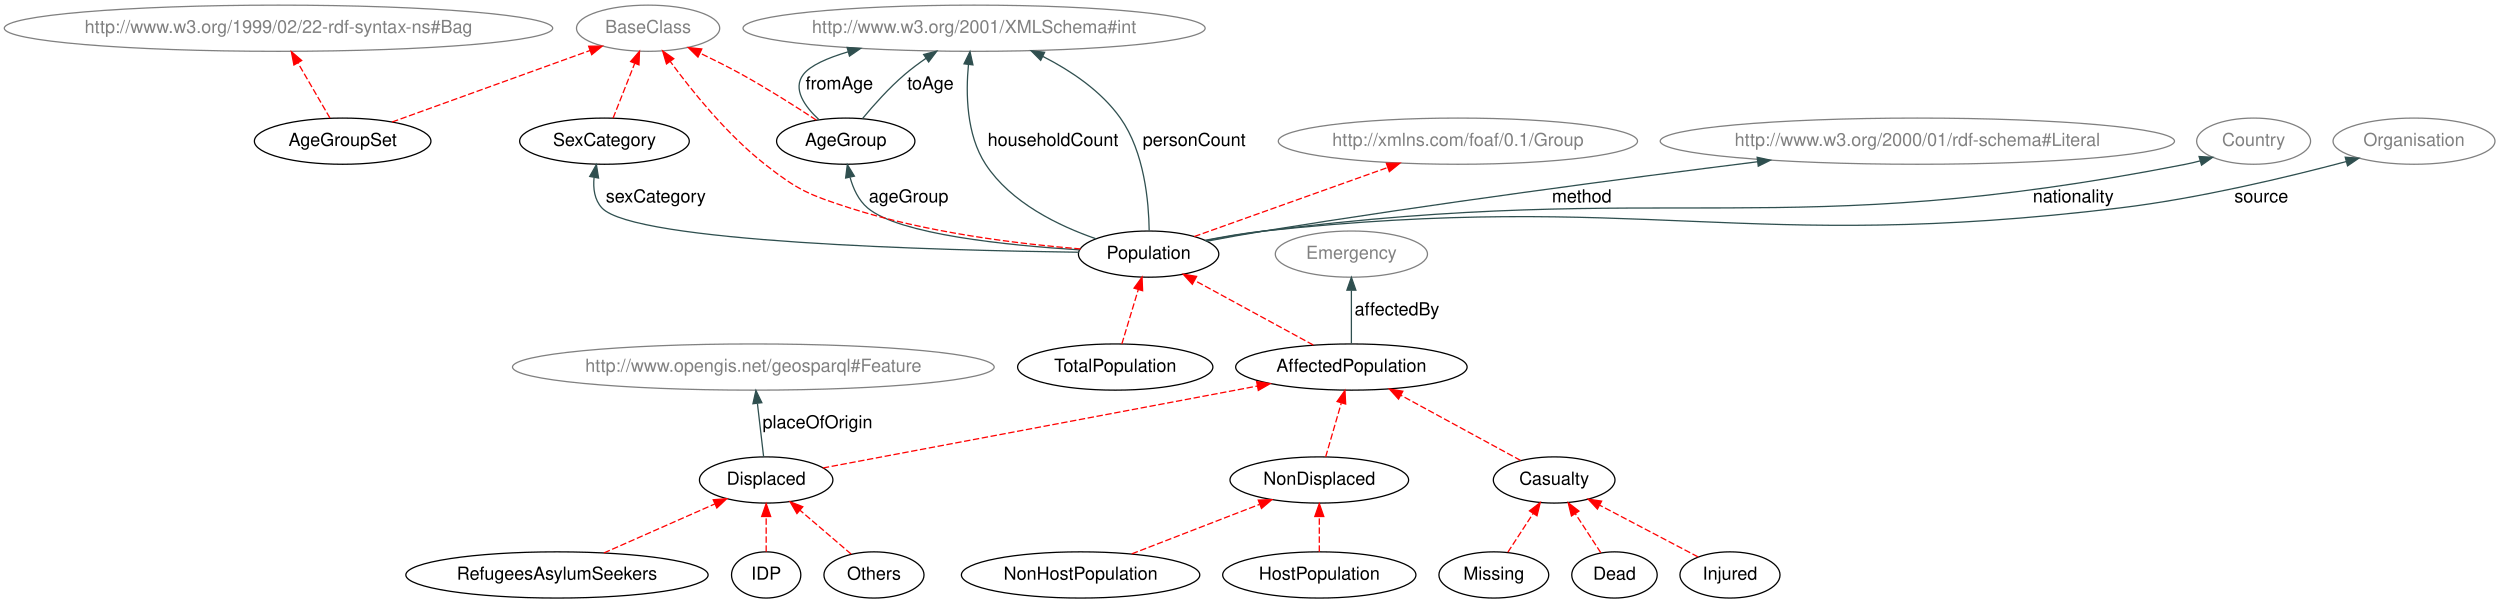
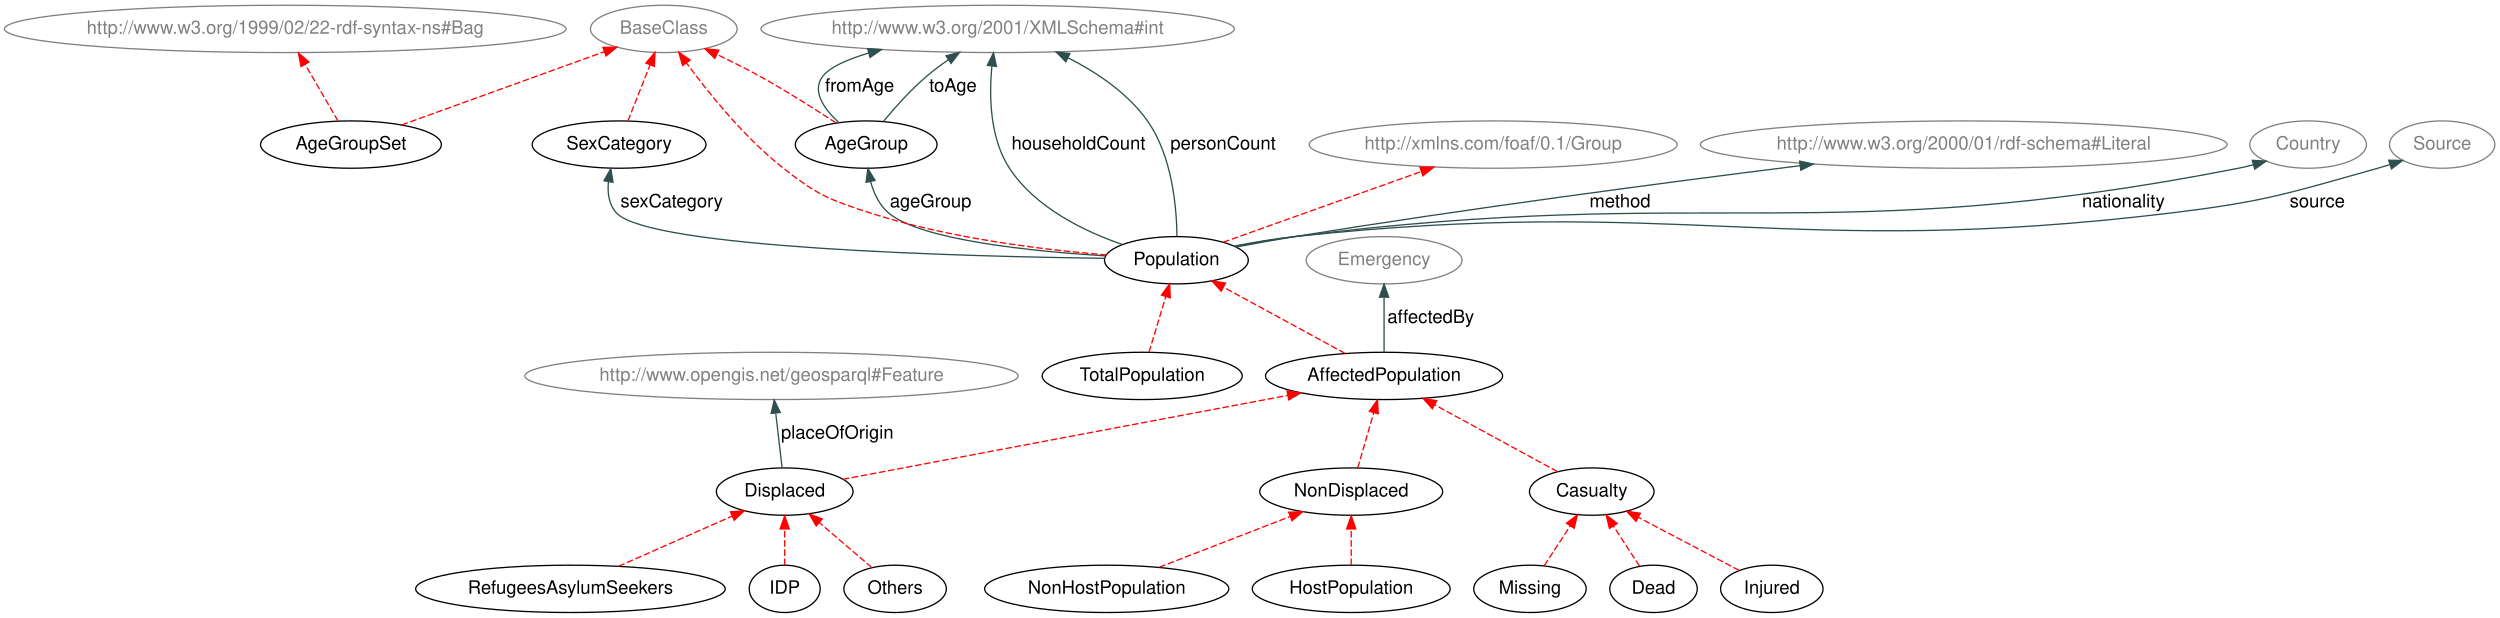
- <svg xmlns="http://www.w3.org/2000/svg" xmlns:xlink="http://www.w3.org/1999/xlink" width="1948pt" height="470pt" viewBox="0.00 0.00 1948.00 470.00">
+ <svg xmlns="http://www.w3.org/2000/svg" xmlns:xlink="http://www.w3.org/1999/xlink" width="1902pt" height="470pt" viewBox="0.00 0.00 1902.00 470.00">
  <g id="graph1" class="graph" transform="scale(1 1) rotate(0) translate(4 466)">
-     <polygon fill="white" stroke="white" points="-4,5 -4,-466 1945,-466 1945,5 -4,5" />
+     <polygon fill="white" stroke="white" points="-4,5 -4,-466 1899,-466 1899,5 -4,5" />
    <g id="node1" class="node">
      <a xlink:href="./#AffectedPopulation" xlink:title="AffectedPopulation">
        <ellipse fill="none" stroke="black" cx="1049" cy="-180" rx="90.184" ry="18" />
        <text text-anchor="middle" x="1049" y="-176.3" font-family="Helvetica,sans-Serif" font-size="14.00">AffectedPopulation</text>
      </a>
    </g>
    <g id="node3" class="node">
      <a xlink:href="./#Population" xlink:title="Population">
        <ellipse fill="none" stroke="black" cx="891" cy="-268" rx="54.691" ry="18" />
        <text text-anchor="middle" x="891" y="-264.3" font-family="Helvetica,sans-Serif" font-size="14.00">Population</text>
      </a>
    </g>
    <g id="edge2" class="edge">
      <path fill="none" stroke="red" stroke-dasharray="5,2" d="M1019.28,-197.176C993.099,-211.427 954.893,-232.223 926.987,-247.412" />
      <polygon fill="red" stroke="red" points="925.061,-244.476 917.951,-252.331 928.407,-250.624 925.061,-244.476" />
    </g>
    <g id="node40" class="node">
      <a xlink:href="./#Emergency" xlink:title="Emergency">
        <ellipse fill="none" stroke="gray" cx="1049" cy="-268" rx="59.29" ry="18" />
        <text text-anchor="middle" x="1049" y="-264.3" font-family="Helvetica,sans-Serif" font-size="14.00" fill="gray">Emergency</text>
      </a>
    </g>
    <g id="edge40" class="edge">
      <a xlink:href="./#affectedBy" xlink:title="affectedBy">
        <path fill="none" stroke="darkslategray" d="M1049,-198.403C1049,-210.254 1049,-226.183 1049,-239.708" />
        <polygon fill="darkslategray" stroke="darkslategray" points="1045.5,-239.916 1049,-249.916 1052.5,-239.916 1045.5,-239.916" />
      </a>
      <a xlink:href="./#affectedBy" xlink:title="affectedBy">
        <text text-anchor="middle" x="1084.5" y="-220.3" font-family="Helvetica,sans-Serif" font-size="14.00">affectedBy</text>
      </a>
    </g>
    <g id="node4" class="node">
      <a xlink:href="./#AgeGroup" xlink:title="AgeGroup">
        <ellipse fill="none" stroke="black" cx="655" cy="-356" rx="53.891" ry="18" />
        <text text-anchor="middle" x="655" y="-352.3" font-family="Helvetica,sans-Serif" font-size="14.00">AgeGroup</text>
      </a>
    </g>
    <g id="edge42" class="edge">
      <a xlink:href="./#ageGroup" xlink:title="ageGroup">
        <path fill="none" stroke="darkslategray" d="M837.607,-271.284C780.959,-274.769 696.328,-283.352 672,-304 664.942,-309.99 660.801,-318.995 658.377,-327.778" />
        <polygon fill="darkslategray" stroke="darkslategray" points="654.904,-327.285 656.247,-337.794 661.75,-328.741 654.904,-327.285" />
      </a>
      <a xlink:href="./#ageGroup" xlink:title="ageGroup">
        <text text-anchor="middle" x="704" y="-308.3" font-family="Helvetica,sans-Serif" font-size="14.00">ageGroup</text>
      </a>
    </g>
    <g id="node5" class="node">
      <a xlink:href="./#SexCategory" xlink:title="BaseClass">
        <ellipse fill="none" stroke="gray" cx="501" cy="-444" rx="55.79" ry="18" />
        <text text-anchor="middle" x="501" y="-440.3" font-family="Helvetica,sans-Serif" font-size="14.00" fill="gray">BaseClass</text>
      </a>
    </g>
    <g id="edge30" class="edge">
      <path fill="none" stroke="red" stroke-dasharray="5,2" d="M838.057,-272.021C790.086,-275.906 717.945,-284.639 658,-304 626.6,-314.141 617.941,-317.608 592,-338 562.403,-361.266 535.073,-395.187 518.245,-418.125" />
      <polygon fill="red" stroke="red" points="515.336,-416.175 512.327,-426.334 521.015,-420.269 515.336,-416.175" />
    </g>
    <g id="node32" class="node">
      <a xlink:href="./#Population" xlink:title="http://xmlns.com/foaf/0.1/Group">
        <ellipse fill="none" stroke="gray" cx="1132" cy="-356" rx="139.976" ry="18" />
        <text text-anchor="middle" x="1132" y="-352.3" font-family="Helvetica,sans-Serif" font-size="14.00" fill="gray">http://xmlns.com/foaf/0.1/Group</text>
      </a>
    </g>
    <g id="edge32" class="edge">
      <path fill="none" stroke="red" stroke-dasharray="5,2" d="M926.56,-281.69C966.288,-295.866 1031.08,-318.986 1077.27,-335.471" />
      <polygon fill="red" stroke="red" points="1076.24,-338.818 1086.83,-338.882 1078.59,-332.225 1076.24,-338.818" />
    </g>
    <g id="node36" class="node">
      <a xlink:href="./#SexCategory" xlink:title="SexCategory">
        <ellipse fill="none" stroke="black" cx="467" cy="-356" rx="66.089" ry="18" />
        <text text-anchor="middle" x="467" y="-352.3" font-family="Helvetica,sans-Serif" font-size="14.00">SexCategory</text>
      </a>
    </g>
    <g id="edge56" class="edge">
      <a xlink:href="./#sexCategory" xlink:title="sexCategory">
        <path fill="none" stroke="darkslategray" d="M836.663,-269.448C727.47,-270.916 489.699,-277.188 465,-304 459.195,-310.301 458.06,-319.118 458.896,-327.651" />
        <polygon fill="darkslategray" stroke="darkslategray" points="455.494,-328.509 460.711,-337.73 462.384,-327.268 455.494,-328.509" />
      </a>
      <a xlink:href="./#sexCategory" xlink:title="sexCategory">
        <text text-anchor="middle" x="507" y="-308.3" font-family="Helvetica,sans-Serif" font-size="14.00">sexCategory</text>
      </a>
    </g>
    <g id="node43" class="node">
      <a xlink:href="./#http://www.w3.org/2001/XMLSchema#int" xlink:title="http://www.w3.org/2001/XMLSchema#int">
        <ellipse fill="none" stroke="gray" cx="755" cy="-444" rx="180.068" ry="18" />
        <text text-anchor="middle" x="755" y="-440.3" font-family="Helvetica,sans-Serif" font-size="14.00" fill="gray">http://www.w3.org/2001/XMLSchema#int</text>
      </a>
    </g>
    <g id="edge46" class="edge">
      <a xlink:href="./#householdCount" xlink:title="householdCount">
        <path fill="none" stroke="darkslategray" d="M850.093,-279.911C820.969,-289.961 783.644,-307.972 764,-338 748.955,-360.999 748.467,-393.158 750.633,-415.81" />
        <polygon fill="darkslategray" stroke="darkslategray" points="747.162,-416.264 751.814,-425.783 754.113,-415.44 747.162,-416.264" />
      </a>
      <a xlink:href="./#householdCount" xlink:title="householdCount">
        <text text-anchor="middle" x="816.5" y="-352.3" font-family="Helvetica,sans-Serif" font-size="14.00">householdCount</text>
      </a>
    </g>
    <g id="edge52" class="edge">
      <a xlink:href="./#personCount" xlink:title="personCount">
        <path fill="none" stroke="darkslategray" d="M891.442,-286.279C891.168,-308.554 887.738,-347.559 869,-374 854.077,-395.058 830.51,-410.866 808.668,-422.001" />
        <polygon fill="darkslategray" stroke="darkslategray" points="806.904,-418.967 799.443,-426.489 809.966,-425.262 806.904,-418.967" />
      </a>
      <a xlink:href="./#personCount" xlink:title="personCount">
        <text text-anchor="middle" x="926.5" y="-352.3" font-family="Helvetica,sans-Serif" font-size="14.00">personCount</text>
      </a>
    </g>
    <g id="node46" class="node">
      <a xlink:href="./#http://www.w3.org/2000/01/rdf-schema#Literal" xlink:title="http://www.w3.org/2000/01/rdf-schema#Literal">
        <ellipse fill="none" stroke="gray" cx="1490" cy="-356" rx="200.365" ry="18" />
        <text text-anchor="middle" x="1490" y="-352.3" font-family="Helvetica,sans-Serif" font-size="14.00" fill="gray">http://www.w3.org/2000/01/rdf-schema#Literal</text>
      </a>
    </g>
    <g id="edge48" class="edge">
      <a xlink:href="./#method" xlink:title="method">
        <path fill="none" stroke="darkslategray" d="M936.243,-278.021C950.533,-280.743 966.402,-283.634 981,-286 1111.77,-307.199 1262.17,-327.029 1365.38,-339.941" />
        <polygon fill="darkslategray" stroke="darkslategray" points="1365.17,-343.443 1375.53,-341.208 1366.04,-336.497 1365.17,-343.443" />
      </a>
      <a xlink:href="./#method" xlink:title="method">
        <text text-anchor="middle" x="1228.5" y="-308.3" font-family="Helvetica,sans-Serif" font-size="14.00">method</text>
      </a>
    </g>
    <g id="node48" class="node">
      <a xlink:href="./#Country" xlink:title="Country">
        <ellipse fill="none" stroke="gray" cx="1752" cy="-356" rx="44.393" ry="18" />
        <text text-anchor="middle" x="1752" y="-352.3" font-family="Helvetica,sans-Serif" font-size="14.00" fill="gray">Country</text>
      </a>
    </g>
    <g id="edge50" class="edge">
      <a xlink:href="./#nationality" xlink:title="nationality">
        <path fill="none" stroke="darkslategray" d="M935.234,-278.463C949.756,-281.273 966.013,-284.103 981,-286 1298.41,-326.177 1385.03,-276.451 1699,-338 1702.68,-338.721 1706.46,-339.614 1710.22,-340.609" />
        <polygon fill="darkslategray" stroke="darkslategray" points="1709.51,-344.045 1720.08,-343.439 1711.44,-337.316 1709.51,-344.045" />
      </a>
      <a xlink:href="./#nationality" xlink:title="nationality">
        <text text-anchor="middle" x="1611.5" y="-308.3" font-family="Helvetica,sans-Serif" font-size="14.00">nationality</text>
      </a>
    </g>
    <g id="node54" class="node">
-       <a xlink:href="./#Organisation" xlink:title="Organisation">
-         <ellipse fill="none" stroke="gray" cx="1877" cy="-356" rx="63.089" ry="18" />
-         <text text-anchor="middle" x="1877" y="-352.3" font-family="Helvetica,sans-Serif" font-size="14.00" fill="gray">Organisation</text>
+       <a xlink:href="./#Source" xlink:title="Source">
+         <ellipse fill="none" stroke="gray" cx="1854" cy="-356" rx="40.094" ry="18" />
+         <text text-anchor="middle" x="1854" y="-352.3" font-family="Helvetica,sans-Serif" font-size="14.00" fill="gray">Source</text>
      </a>
    </g>
    <g id="edge58" class="edge">
      <a xlink:href="./#source" xlink:title="source">
-         <path fill="none" stroke="darkslategray" d="M934.736,-278.714C949.371,-281.575 965.822,-284.372 981,-286 1275.86,-317.622 1353.58,-268.463 1648,-304 1709.22,-311.389 1778.12,-327.875 1824.2,-340.114" />
-         <polygon fill="darkslategray" stroke="darkslategray" points="1823.4,-343.523 1833.97,-342.734 1825.22,-336.762 1823.4,-343.523" />
+         <path fill="none" stroke="darkslategray" d="M934.736,-278.714C949.371,-281.575 965.822,-284.372 981,-286 1275.86,-317.622 1353.58,-268.463 1648,-304 1718.88,-312.556 1736.26,-318.709 1805,-338 1807.98,-338.837 1811.05,-339.755 1814.12,-340.719" />
+         <polygon fill="darkslategray" stroke="darkslategray" points="1813.27,-344.123 1823.86,-343.904 1815.44,-337.47 1813.27,-344.123" />
      </a>
      <a xlink:href="./#source" xlink:title="source">
-         <text text-anchor="middle" x="1758" y="-308.3" font-family="Helvetica,sans-Serif" font-size="14.00">source</text>
+         <text text-anchor="middle" x="1759" y="-308.3" font-family="Helvetica,sans-Serif" font-size="14.00">source</text>
      </a>
    </g>
    <g id="edge4" class="edge">
      <path fill="none" stroke="red" stroke-dasharray="5,2" d="M632.032,-372.452C616.045,-382.961 594.076,-396.915 574,-408 563.627,-413.727 552.169,-419.478 541.466,-424.616" />
      <polygon fill="red" stroke="red" points="539.84,-421.513 532.301,-428.957 542.837,-427.84 539.84,-421.513" />
    </g>
    <g id="edge44" class="edge">
      <a xlink:href="./#fromAge" xlink:title="fromAge">
        <path fill="none" stroke="darkslategray" d="M634.273,-372.625C623.104,-382.957 613.243,-396.641 622,-408 627.362,-414.955 640.624,-420.803 656.804,-425.606" />
        <polygon fill="darkslategray" stroke="darkslategray" points="656.059,-429.031 666.63,-428.314 657.919,-422.283 656.059,-429.031" />
      </a>
      <a xlink:href="./#fromAge" xlink:title="fromAge">
        <text text-anchor="middle" x="650" y="-396.3" font-family="Helvetica,sans-Serif" font-size="14.00">fromAge</text>
      </a>
    </g>
    <g id="edge60" class="edge">
      <a xlink:href="./#toAge" xlink:title="toAge">
        <path fill="none" stroke="darkslategray" d="M668.1,-373.646C676.808,-384.146 688.841,-397.634 701,-408 706.141,-412.383 711.866,-416.648 717.612,-420.606" />
        <polygon fill="darkslategray" stroke="darkslategray" points="715.715,-423.548 725.981,-426.165 719.587,-417.717 715.715,-423.548" />
      </a>
      <a xlink:href="./#toAge" xlink:title="toAge">
        <text text-anchor="middle" x="721" y="-396.3" font-family="Helvetica,sans-Serif" font-size="14.00">toAge</text>
      </a>
    </g>
    <g id="node7" class="node">
      <a xlink:href="./#AgeGroupSet" xlink:title="AgeGroupSet">
        <ellipse fill="none" stroke="black" cx="263" cy="-356" rx="68.788" ry="18" />
        <text text-anchor="middle" x="263" y="-352.3" font-family="Helvetica,sans-Serif" font-size="14.00">AgeGroupSet</text>
      </a>
    </g>
    <g id="edge6" class="edge">
      <path fill="none" stroke="red" stroke-dasharray="5,2" d="M301.503,-370.913C343.667,-386.148 411.21,-410.555 455.841,-426.682" />
      <polygon fill="red" stroke="red" points="454.682,-429.985 465.276,-430.091 457.061,-423.401 454.682,-429.985" />
    </g>
    <g id="node9" class="node">
      <a xlink:href="./#AgeGroupSet" xlink:title="http://www.w3.org/1999/02/22-rdf-syntax-ns#Bag">
        <ellipse fill="none" stroke="gray" cx="213" cy="-444" rx="213.662" ry="18" />
        <text text-anchor="middle" x="213" y="-440.3" font-family="Helvetica,sans-Serif" font-size="14.00" fill="gray">http://www.w3.org/1999/02/22-rdf-syntax-ns#Bag</text>
      </a>
    </g>
    <g id="edge8" class="edge">
      <path fill="none" stroke="red" stroke-dasharray="5,2" d="M253.122,-373.991C245.978,-386.278 236.195,-403.105 228.078,-417.066" />
      <polygon fill="red" stroke="red" points="225.029,-415.346 223.029,-425.75 231.081,-418.864 225.029,-415.346" />
    </g>
    <g id="node11" class="node">
      <a xlink:href="./#Casualty" xlink:title="Casualty">
        <ellipse fill="none" stroke="black" cx="1207" cy="-92" rx="47.392" ry="18" />
        <text text-anchor="middle" x="1207" y="-88.3" font-family="Helvetica,sans-Serif" font-size="14.00">Casualty</text>
      </a>
    </g>
    <g id="edge10" class="edge">
      <path fill="none" stroke="red" stroke-dasharray="5,2" d="M1180.91,-107.201C1155.52,-121.02 1116.64,-142.182 1087.66,-157.957" />
      <polygon fill="red" stroke="red" points="1085.74,-155.018 1078.63,-162.873 1089.09,-161.166 1085.74,-155.018" />
    </g>
    <g id="node13" class="node">
      <a xlink:href="./#Dead" xlink:title="Dead">
        <ellipse fill="none" stroke="black" cx="1254" cy="-18" rx="33.295" ry="18" />
        <text text-anchor="middle" x="1254" y="-14.3" font-family="Helvetica,sans-Serif" font-size="14.00">Dead</text>
      </a>
    </g>
    <g id="edge12" class="edge">
      <path fill="none" stroke="red" stroke-dasharray="5,2" d="M1243.33,-35.338C1237.47,-44.323 1230.07,-55.666 1223.47,-65.764" />
      <polygon fill="red" stroke="red" points="1220.48,-63.94 1217.95,-74.227 1226.35,-67.766 1220.48,-63.94" />
    </g>
    <g id="node15" class="node">
      <a xlink:href="./#Displaced" xlink:title="Displaced">
        <ellipse fill="none" stroke="black" cx="593" cy="-92" rx="51.991" ry="18" />
        <text text-anchor="middle" x="593" y="-88.3" font-family="Helvetica,sans-Serif" font-size="14.00">Displaced</text>
      </a>
    </g>
    <g id="edge14" class="edge">
      <path fill="none" stroke="red" stroke-dasharray="5,2" d="M637.138,-101.324C715.607,-116.123 880.113,-147.148 975.771,-165.189" />
      <polygon fill="red" stroke="red" points="975.186,-168.641 985.661,-167.055 976.483,-161.762 975.186,-168.641" />
    </g>
    <g id="node51" class="node">
      <a xlink:href="./#http://www.opengis.net/geosparql#Feature" xlink:title="http://www.opengis.net/geosparql#Feature">
        <ellipse fill="none" stroke="gray" cx="583" cy="-180" rx="187.667" ry="18" />
        <text text-anchor="middle" x="583" y="-176.3" font-family="Helvetica,sans-Serif" font-size="14.00" fill="gray">http://www.opengis.net/geosparql#Feature</text>
      </a>
    </g>
    <g id="edge54" class="edge">
      <a xlink:href="./#placeOfOrigin" xlink:title="placeOfOrigin">
        <path fill="none" stroke="darkslategray" d="M591.024,-109.991C589.65,-121.81 587.787,-137.829 586.203,-151.458" />
        <polygon fill="darkslategray" stroke="darkslategray" points="582.684,-151.413 585.006,-161.75 589.637,-152.221 582.684,-151.413" />
      </a>
      <a xlink:href="./#placeOfOrigin" xlink:title="placeOfOrigin">
        <text text-anchor="middle" x="633" y="-132.3" font-family="Helvetica,sans-Serif" font-size="14.00">placeOfOrigin</text>
      </a>
    </g>
    <g id="node17" class="node">
      <a xlink:href="./#HostPopulation" xlink:title="HostPopulation">
        <ellipse fill="none" stroke="black" cx="1024" cy="-18" rx="75.287" ry="18" />
        <text text-anchor="middle" x="1024" y="-14.3" font-family="Helvetica,sans-Serif" font-size="14.00">HostPopulation</text>
      </a>
    </g>
    <g id="node19" class="node">
      <a xlink:href="./#NonDisplaced" xlink:title="NonDisplaced">
        <ellipse fill="none" stroke="black" cx="1024" cy="-92" rx="69.588" ry="18" />
        <text text-anchor="middle" x="1024" y="-88.3" font-family="Helvetica,sans-Serif" font-size="14.00">NonDisplaced</text>
      </a>
    </g>
    <g id="edge16" class="edge">
      <path fill="none" stroke="red" stroke-dasharray="5,2" d="M1024,-36.063C1024,-44.193 1024,-54.124 1024,-63.295" />
      <polygon fill="red" stroke="red" points="1020.5,-63.559 1024,-73.559 1027.5,-63.559 1020.5,-63.559" />
    </g>
    <g id="edge24" class="edge">
      <path fill="none" stroke="red" stroke-dasharray="5,2" d="M1028.94,-109.991C1032.41,-121.927 1037.12,-138.147 1041.11,-151.862" />
      <polygon fill="red" stroke="red" points="1037.83,-153.125 1043.99,-161.75 1044.55,-151.171 1037.83,-153.125" />
    </g>
    <g id="node20" class="node">
      <a xlink:href="./#IDP" xlink:title="IDP">
        <ellipse fill="none" stroke="black" cx="593" cy="-18" rx="27" ry="18" />
        <text text-anchor="middle" x="593" y="-14.3" font-family="Helvetica,sans-Serif" font-size="14.00">IDP</text>
      </a>
    </g>
    <g id="edge18" class="edge">
      <path fill="none" stroke="red" stroke-dasharray="5,2" d="M593,-36.063C593,-44.193 593,-54.124 593,-63.295" />
      <polygon fill="red" stroke="red" points="589.5,-63.559 593,-73.559 596.5,-63.559 589.5,-63.559" />
    </g>
    <g id="node22" class="node">
      <a xlink:href="./#Injured" xlink:title="Injured">
        <ellipse fill="none" stroke="black" cx="1344" cy="-18" rx="38.993" ry="18" />
        <text text-anchor="middle" x="1344" y="-14.3" font-family="Helvetica,sans-Serif" font-size="14.00">Injured</text>
      </a>
    </g>
    <g id="edge20" class="edge">
      <path fill="none" stroke="red" stroke-dasharray="5,2" d="M1319.19,-32.039C1297.82,-43.272 1266.7,-59.625 1242.66,-72.261" />
      <polygon fill="red" stroke="red" points="1240.72,-69.325 1233.49,-77.076 1243.98,-75.522 1240.72,-69.325" />
    </g>
    <g id="node24" class="node">
      <a xlink:href="./#Missing" xlink:title="Missing">
        <ellipse fill="none" stroke="black" cx="1160" cy="-18" rx="42.793" ry="18" />
        <text text-anchor="middle" x="1160" y="-14.3" font-family="Helvetica,sans-Serif" font-size="14.00">Missing</text>
      </a>
    </g>
    <g id="edge22" class="edge">
      <path fill="none" stroke="red" stroke-dasharray="5,2" d="M1170.9,-35.699C1176.77,-44.696 1184.14,-55.975 1190.68,-65.997" />
      <polygon fill="red" stroke="red" points="1187.76,-67.931 1196.16,-74.391 1193.62,-64.104 1187.76,-67.931" />
    </g>
    <g id="node27" class="node">
      <a xlink:href="./#NonHostPopulation" xlink:title="NonHostPopulation">
        <ellipse fill="none" stroke="black" cx="838" cy="-18" rx="92.883" ry="18" />
        <text text-anchor="middle" x="838" y="-14.3" font-family="Helvetica,sans-Serif" font-size="14.00">NonHostPopulation</text>
      </a>
    </g>
    <g id="edge26" class="edge">
      <path fill="none" stroke="red" stroke-dasharray="5,2" d="M877.902,-34.446C907.087,-45.743 946.763,-61.102 977.404,-72.963" />
      <polygon fill="red" stroke="red" points="976.421,-76.335 987.01,-76.681 978.948,-69.807 976.421,-76.335" />
    </g>
    <g id="node29" class="node">
      <a xlink:href="./#Others" xlink:title="Others">
        <ellipse fill="none" stroke="black" cx="677" cy="-18" rx="38.993" ry="18" />
        <text text-anchor="middle" x="677" y="-14.3" font-family="Helvetica,sans-Serif" font-size="14.00">Others</text>
      </a>
    </g>
    <g id="edge28" class="edge">
      <path fill="none" stroke="red" stroke-dasharray="5,2" d="M659.186,-34.269C647.62,-44.183 632.343,-57.278 619.38,-68.389" />
      <polygon fill="red" stroke="red" points="616.977,-65.839 611.662,-75.004 621.532,-71.154 616.977,-65.839" />
    </g>
    <g id="node34" class="node">
      <a xlink:href="./#RefugeesAsylumSeekers" xlink:title="RefugeesAsylumSeekers">
        <ellipse fill="none" stroke="black" cx="430" cy="-18" rx="117.779" ry="18" />
        <text text-anchor="middle" x="430" y="-14.3" font-family="Helvetica,sans-Serif" font-size="14.00">RefugeesAsylumSeekers</text>
      </a>
    </g>
    <g id="edge34" class="edge">
      <path fill="none" stroke="red" stroke-dasharray="5,2" d="M466.58,-35.158C492.245,-46.495 526.551,-61.648 552.95,-73.309" />
      <polygon fill="red" stroke="red" points="551.726,-76.595 562.288,-77.434 554.555,-70.192 551.726,-76.595" />
    </g>
    <g id="edge36" class="edge">
      <path fill="none" stroke="red" stroke-dasharray="5,2" d="M473.717,-373.991C478.514,-386.123 485.06,-402.68 490.537,-416.535" />
      <polygon fill="red" stroke="red" points="487.365,-418.032 494.297,-426.044 493.875,-415.458 487.365,-418.032" />
    </g>
    <g id="node38" class="node">
      <a xlink:href="./#TotalPopulation" xlink:title="TotalPopulation">
        <ellipse fill="none" stroke="black" cx="865" cy="-180" rx="76.087" ry="18" />
        <text text-anchor="middle" x="865" y="-176.3" font-family="Helvetica,sans-Serif" font-size="14.00">TotalPopulation</text>
      </a>
    </g>
    <g id="edge38" class="edge">
      <path fill="none" stroke="red" stroke-dasharray="5,2" d="M870.137,-197.991C873.769,-210.005 878.713,-226.359 882.877,-240.131" />
      <polygon fill="red" stroke="red" points="879.63,-241.485 885.874,-250.044 886.33,-239.459 879.63,-241.485" />
    </g>
  </g>
</svg>
